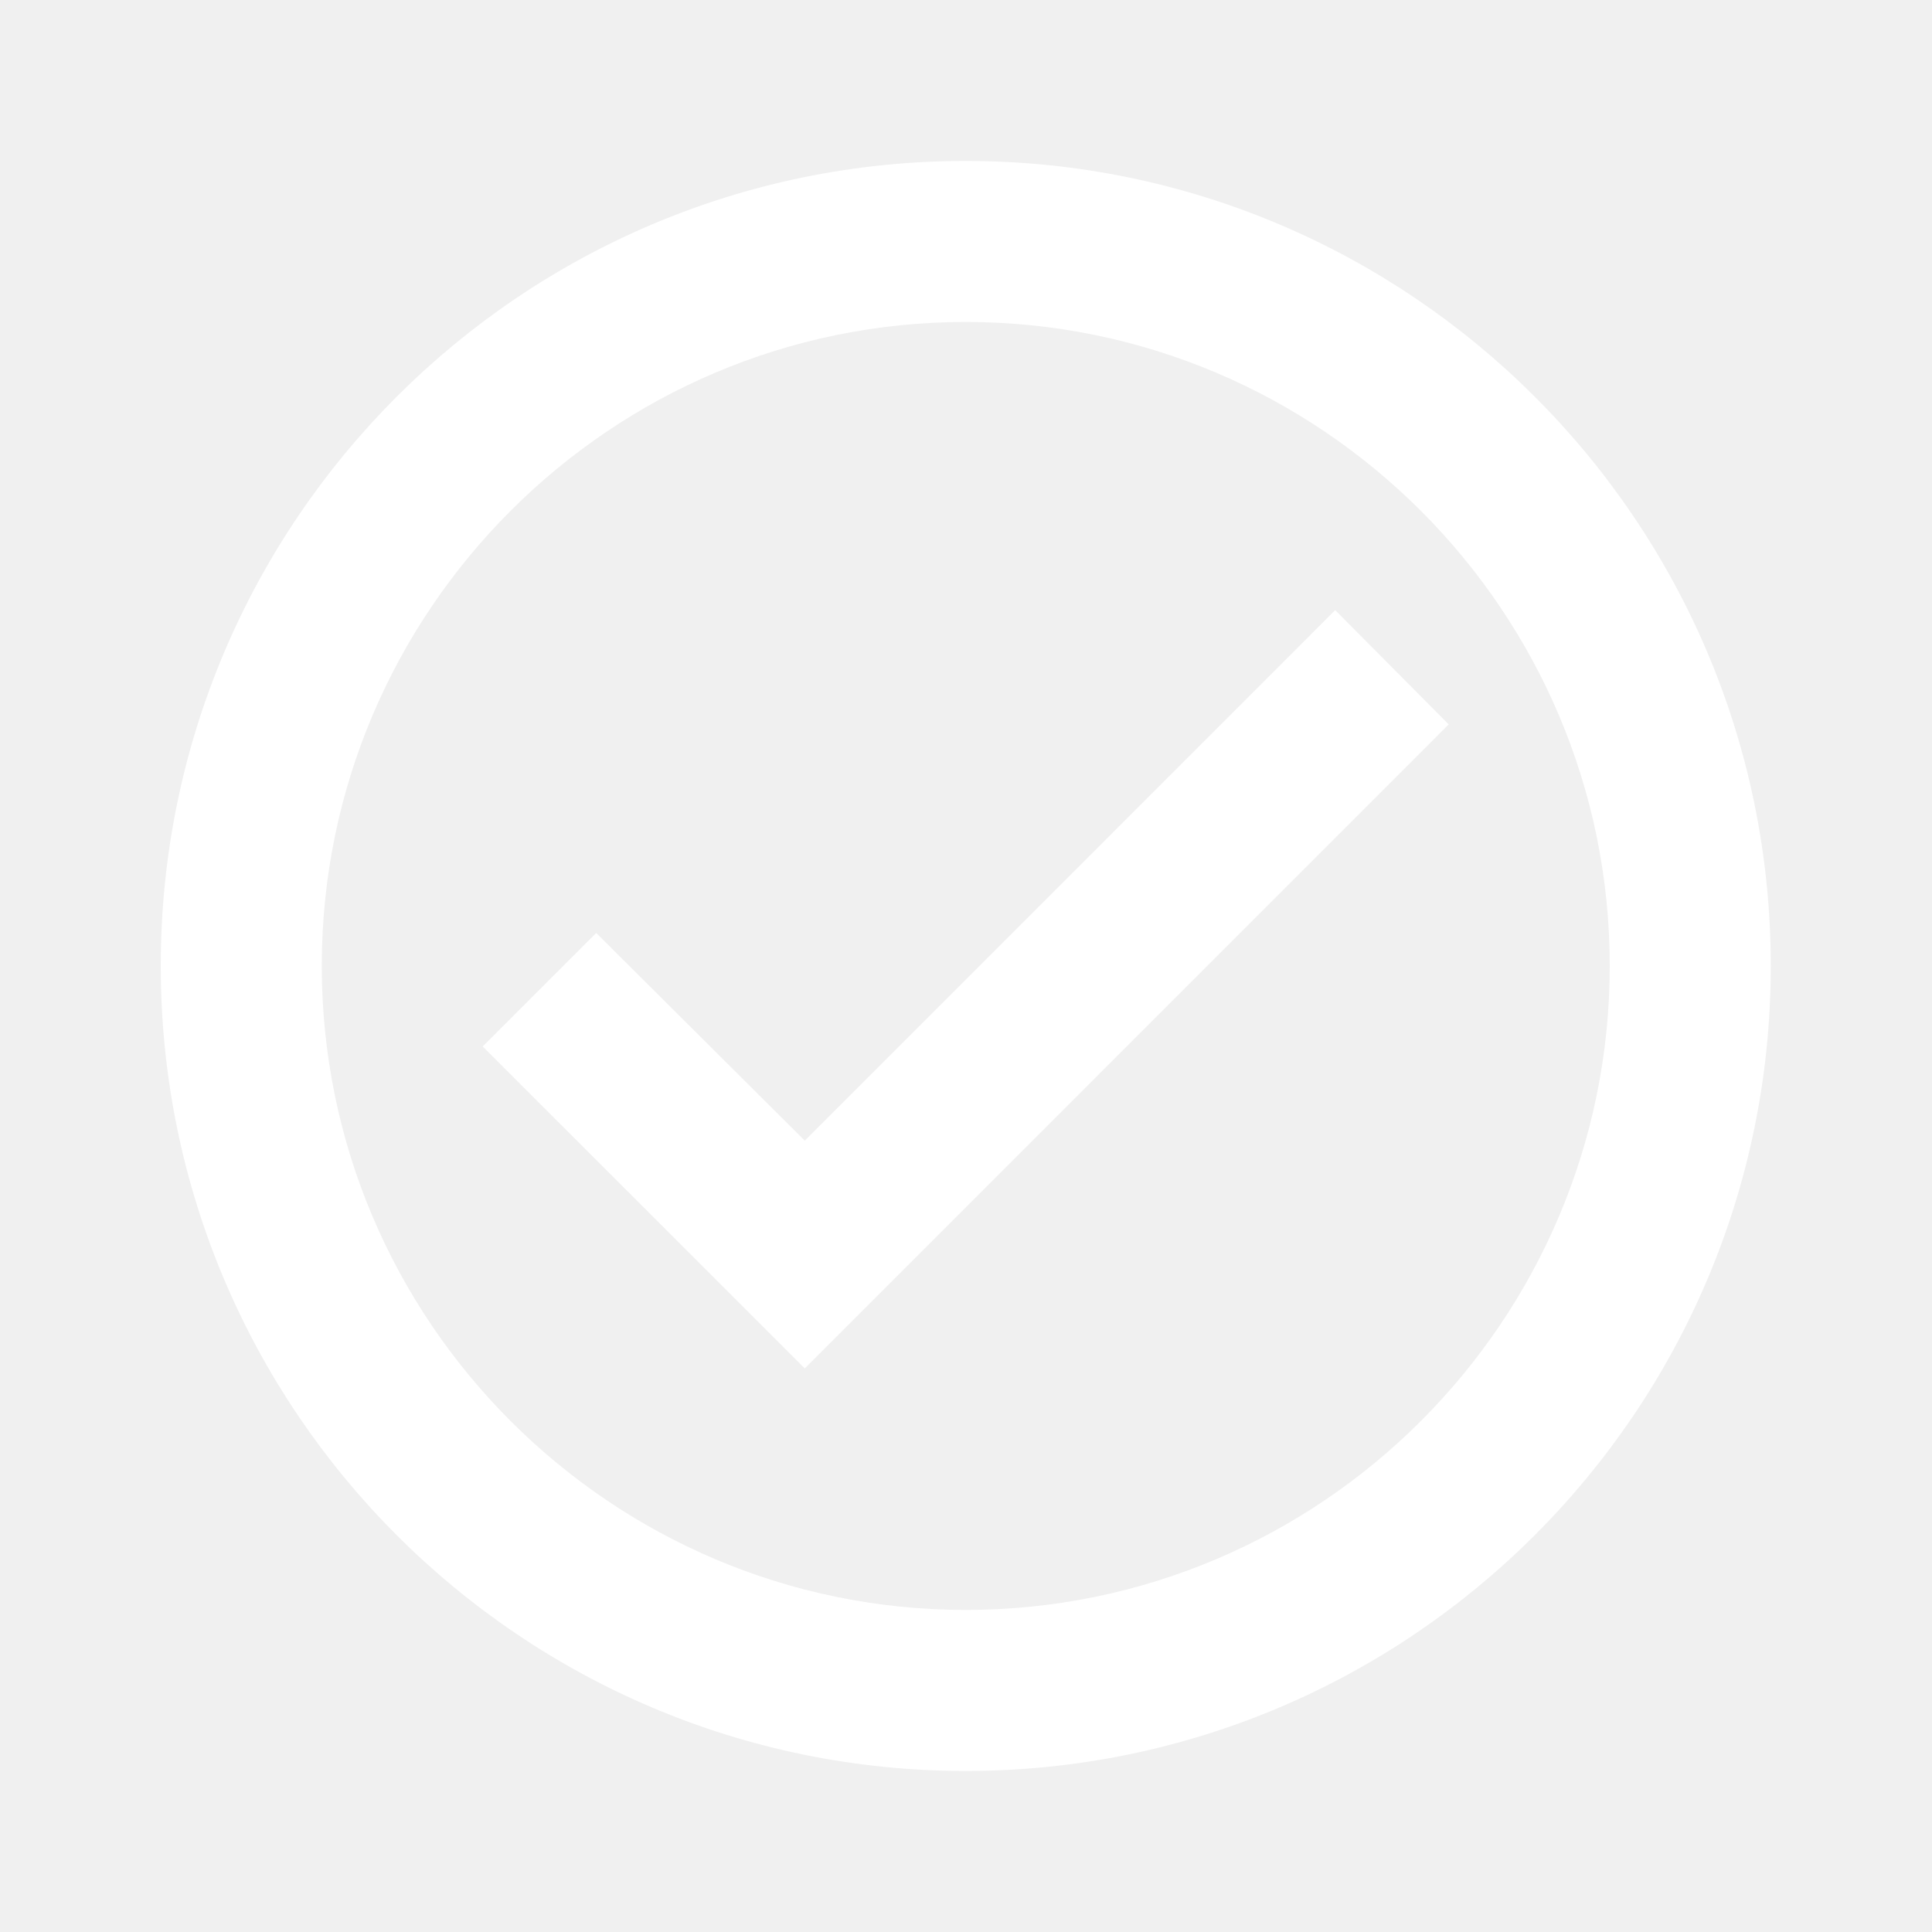
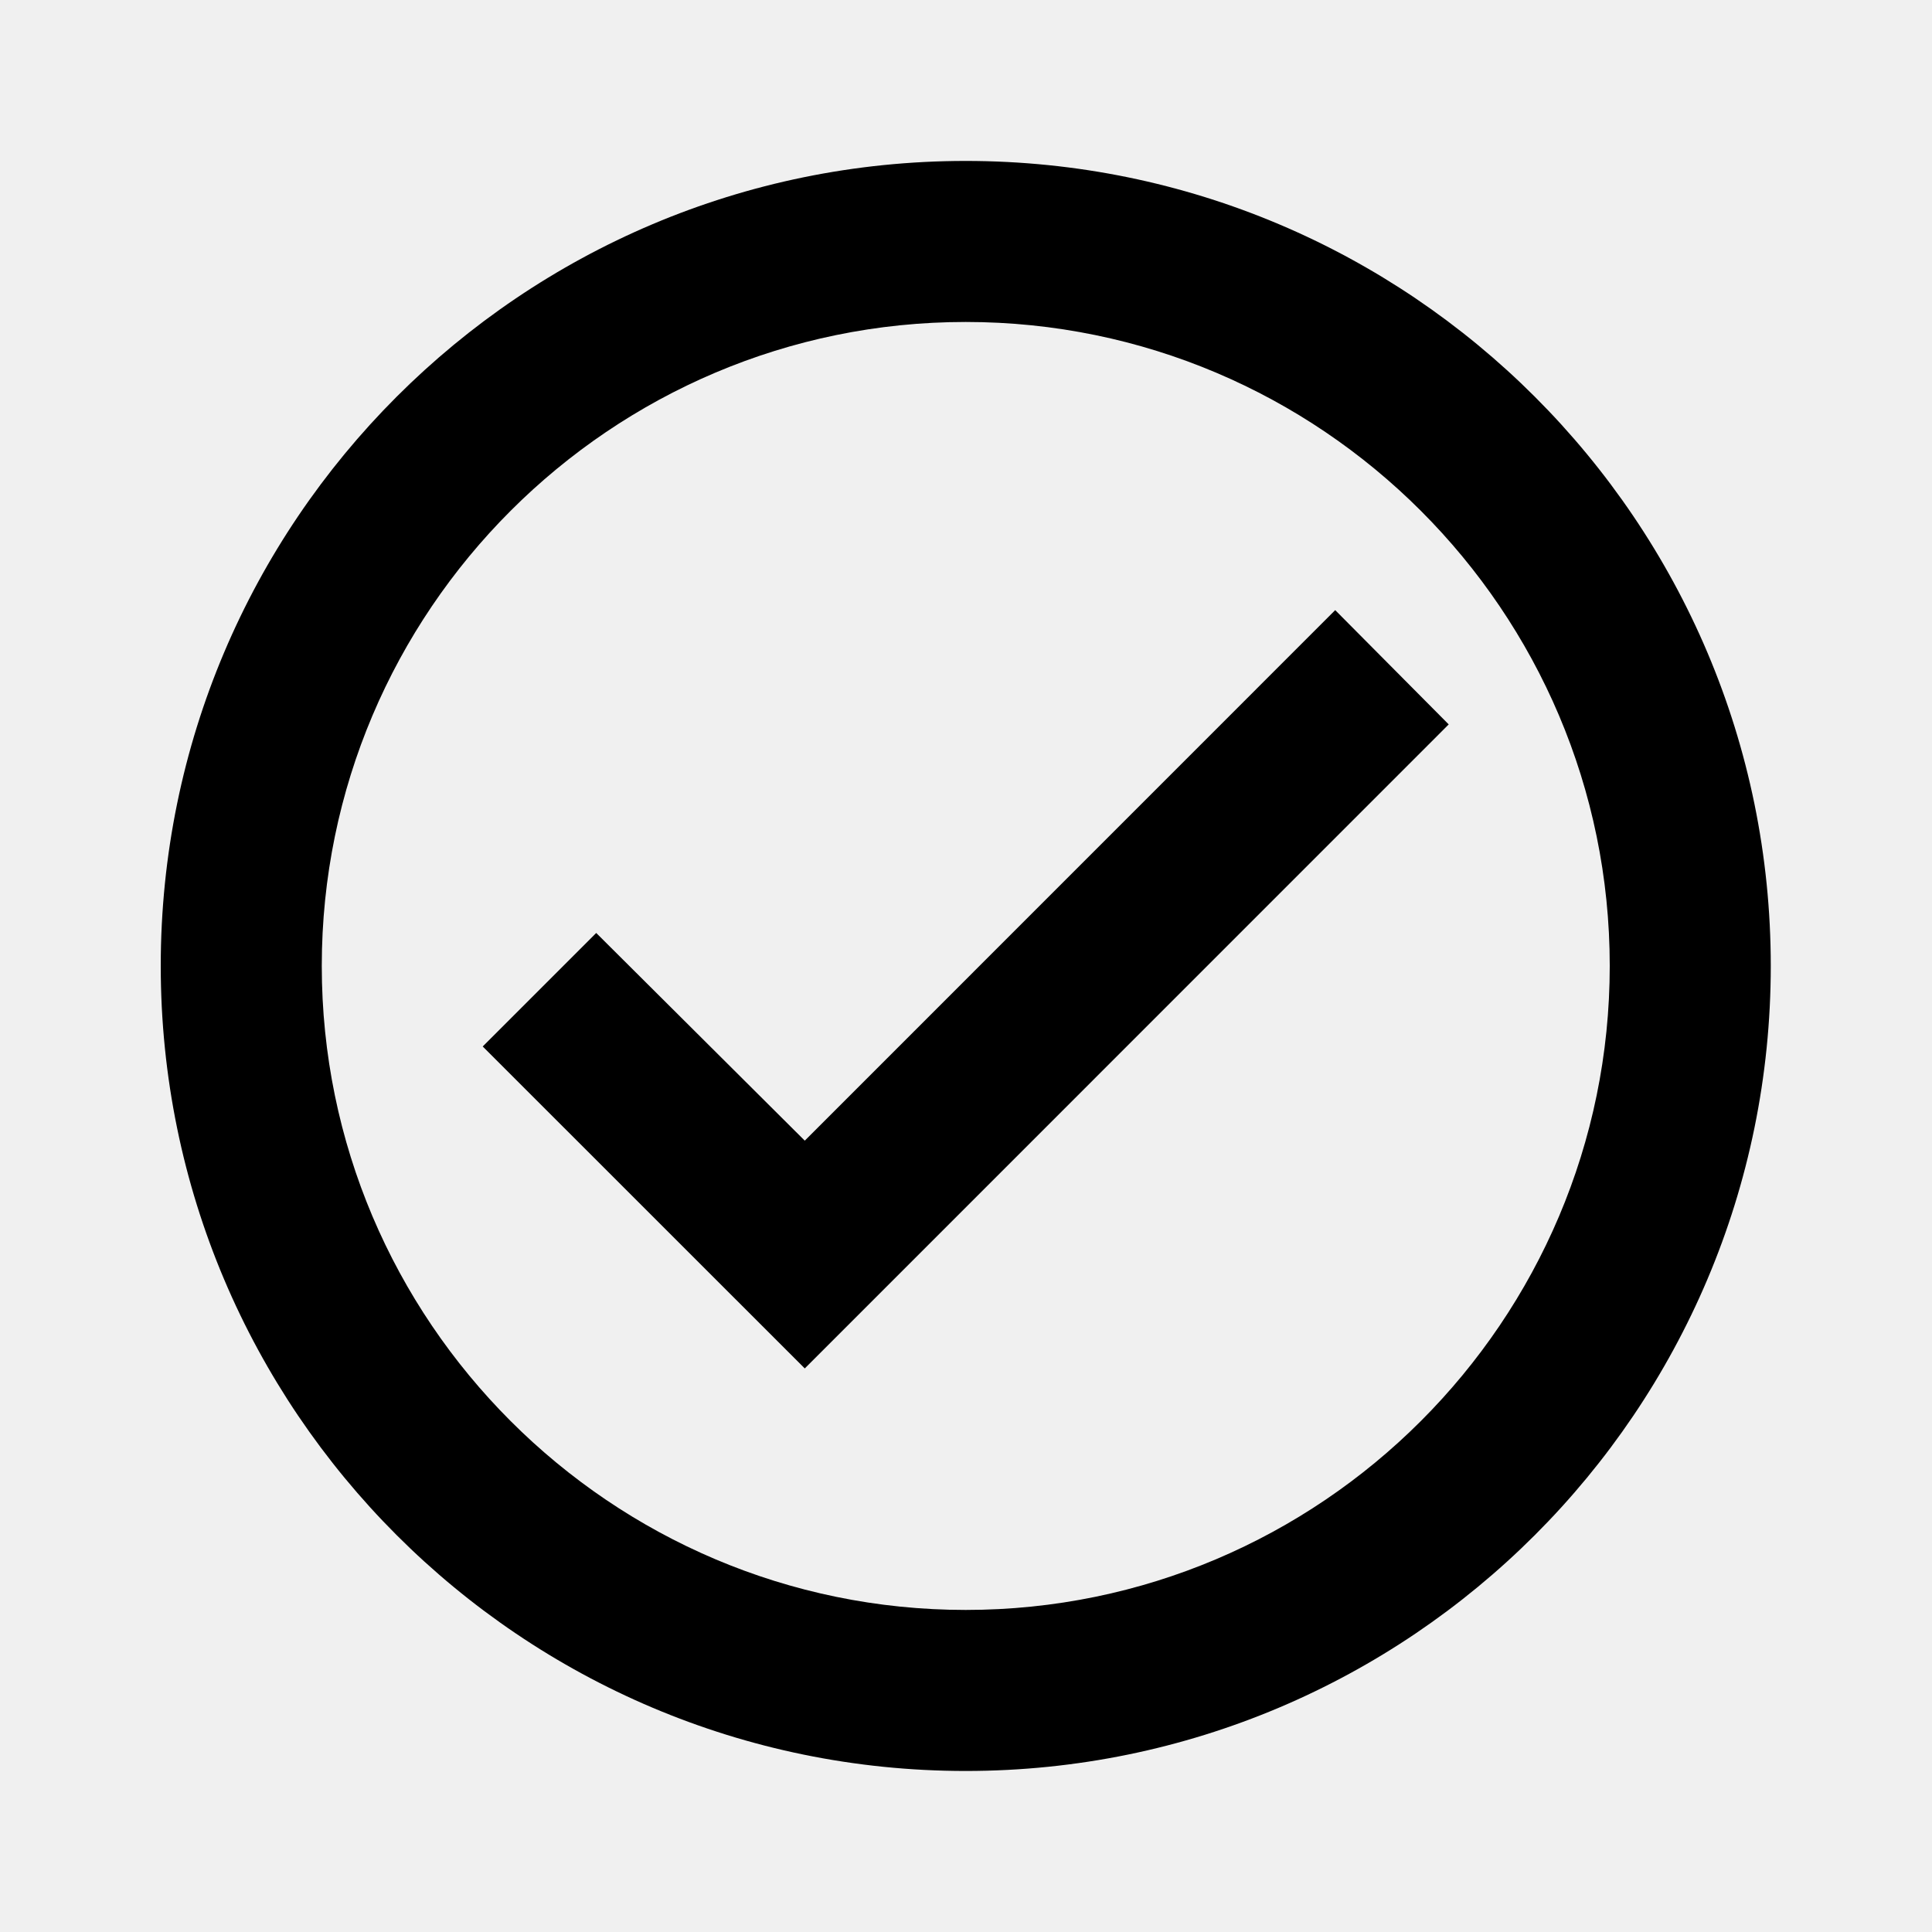
<svg xmlns="http://www.w3.org/2000/svg" width="20" height="20" viewBox="0 0 20 20" fill="none">
-   <path d="M9.997 1.666C5.397 1.666 1.664 5.399 1.664 9.999C1.664 14.599 5.397 18.333 9.997 18.333C14.597 18.333 18.331 14.599 18.331 9.999C18.331 5.399 14.597 1.666 9.997 1.666ZM9.997 16.666C6.322 16.666 3.331 13.674 3.331 9.999C3.331 6.324 6.322 3.333 9.997 3.333C13.672 3.333 16.664 6.324 16.664 9.999C16.664 13.674 13.672 16.666 9.997 16.666ZM13.822 6.316L8.331 11.808L6.172 9.658L4.997 10.833L8.331 14.166L14.997 7.499L13.822 6.316Z" fill="white" />
+   <path d="M9.997 1.666C5.397 1.666 1.664 5.399 1.664 9.999C1.664 14.599 5.397 18.333 9.997 18.333C14.597 18.333 18.331 14.599 18.331 9.999C18.331 5.399 14.597 1.666 9.997 1.666ZM9.997 16.666C6.322 16.666 3.331 13.674 3.331 9.999C3.331 6.324 6.322 3.333 9.997 3.333C13.672 3.333 16.664 6.324 16.664 9.999C16.664 13.674 13.672 16.666 9.997 16.666ZM13.822 6.316L8.331 11.808L6.172 9.658L4.997 10.833L8.331 14.166L14.997 7.499L13.822 6.316Z" fill="currentColor" />
</svg>
